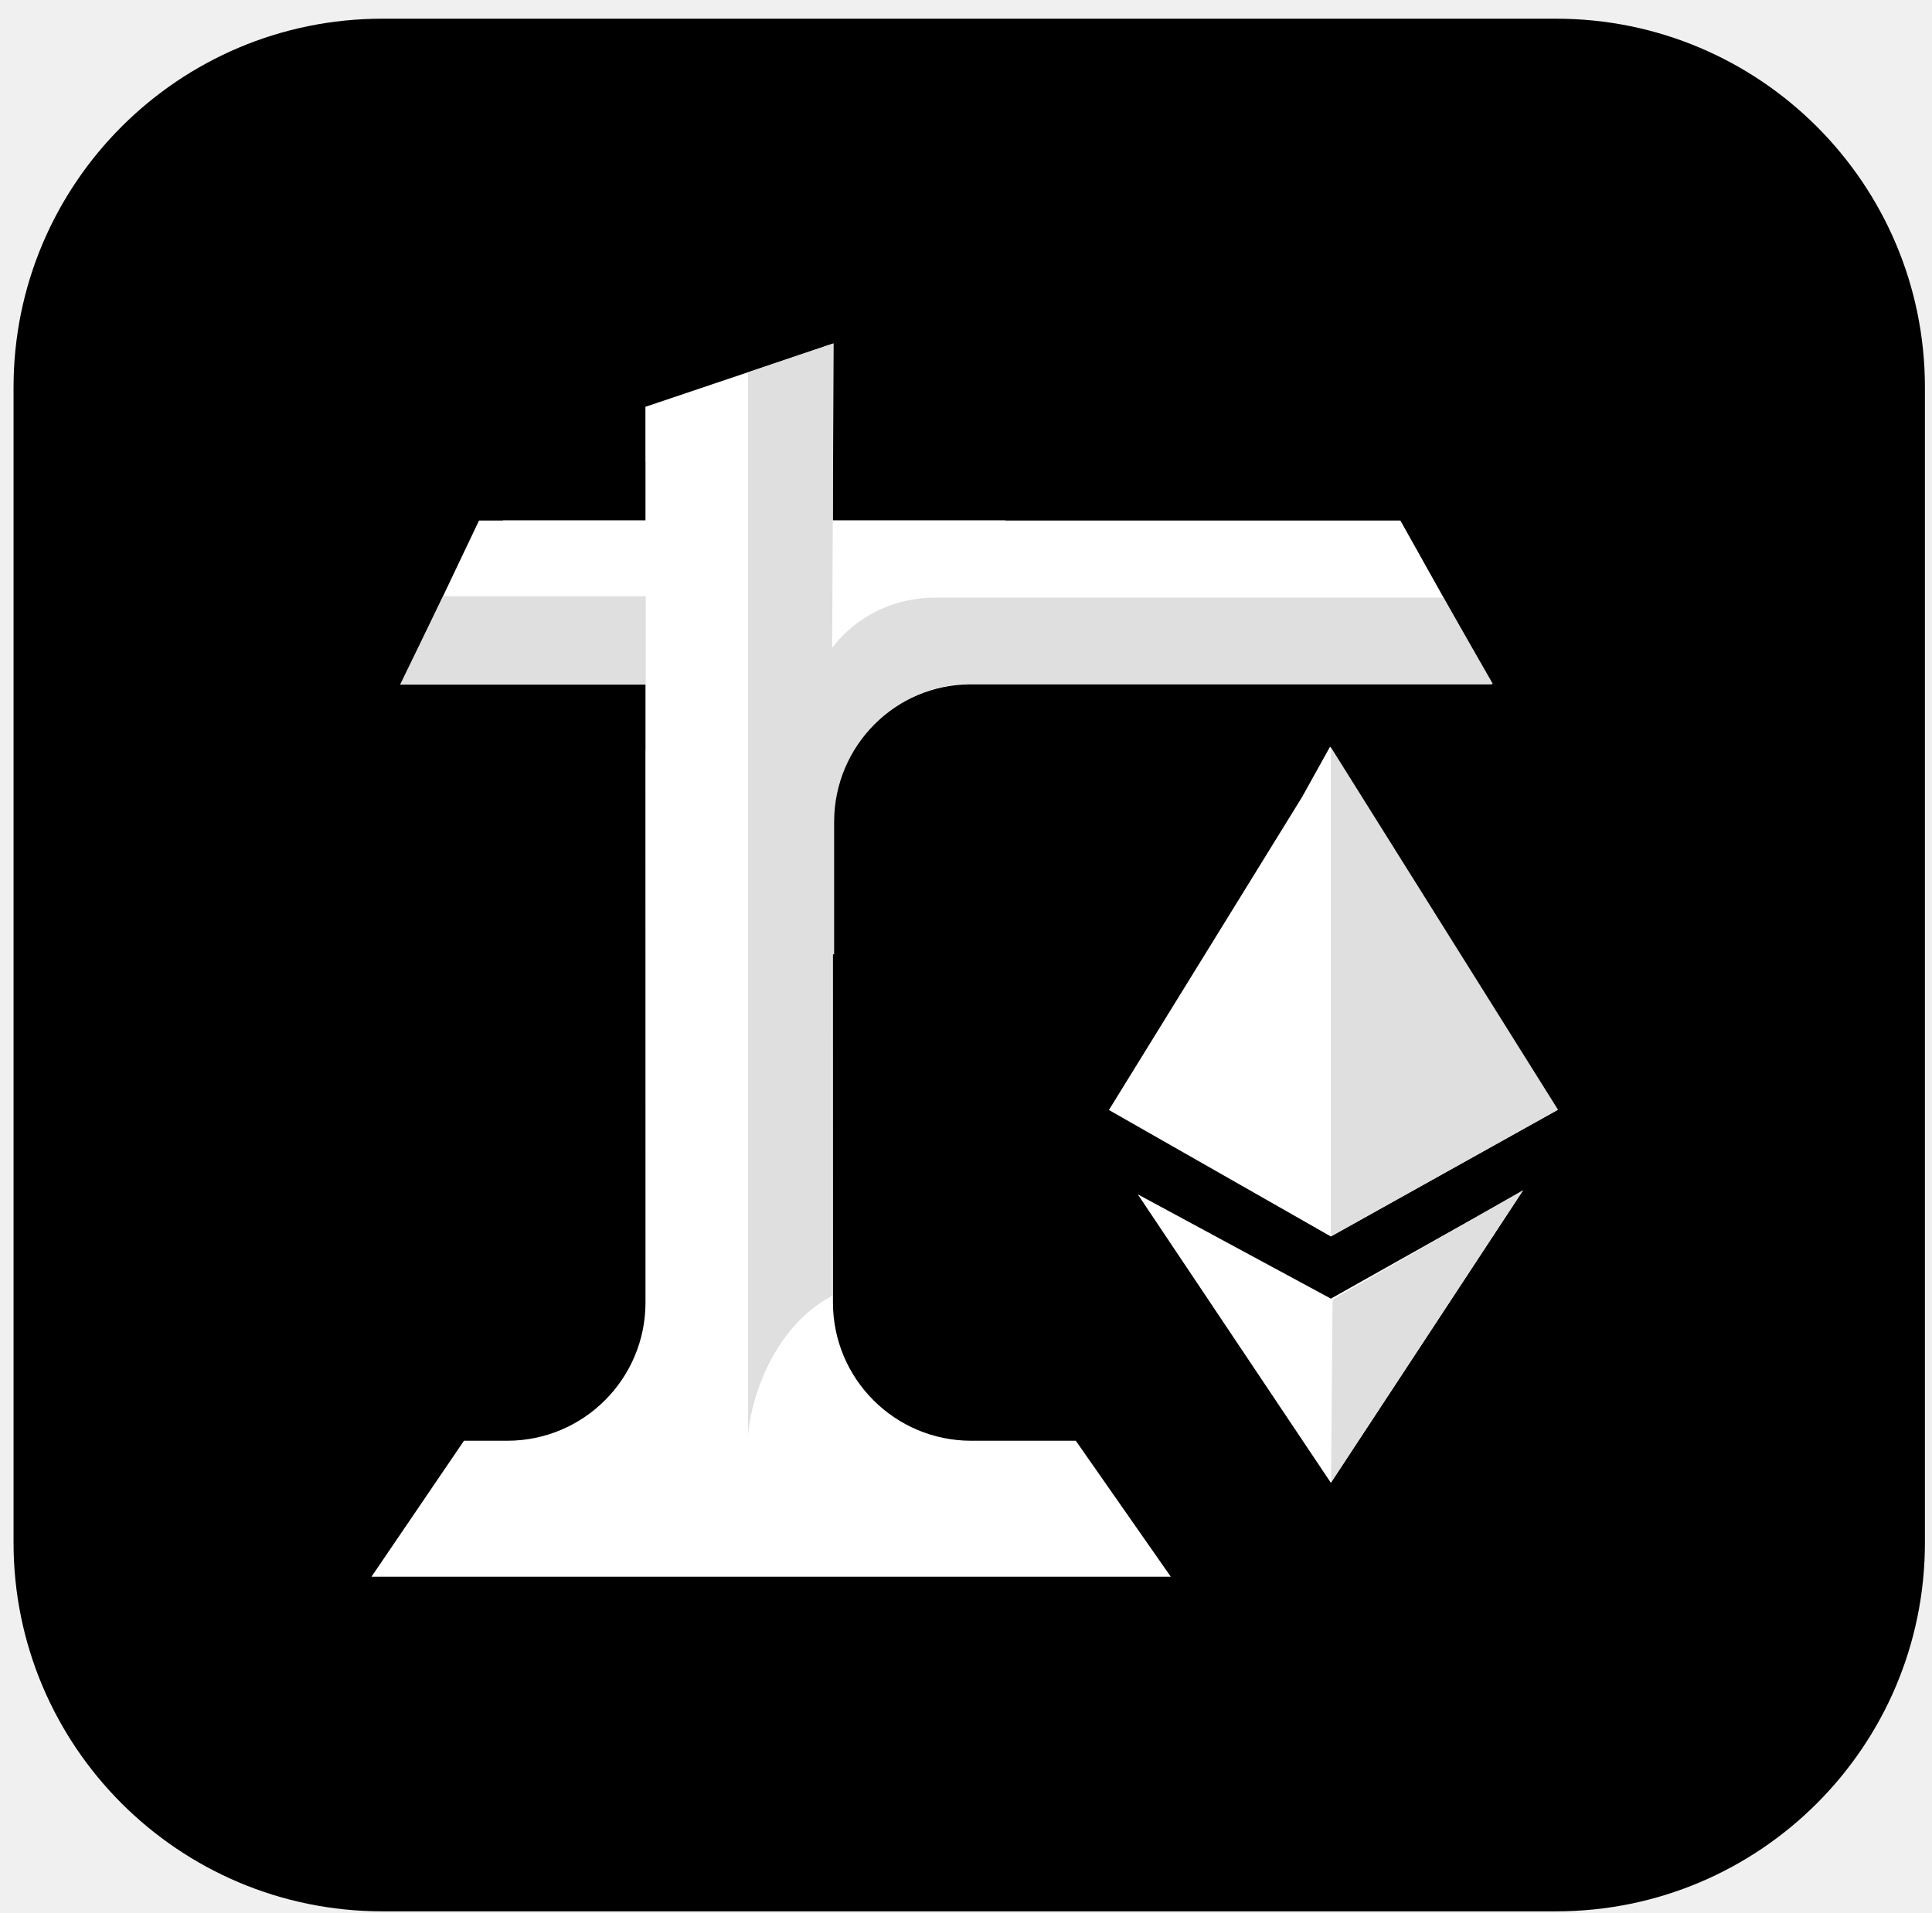
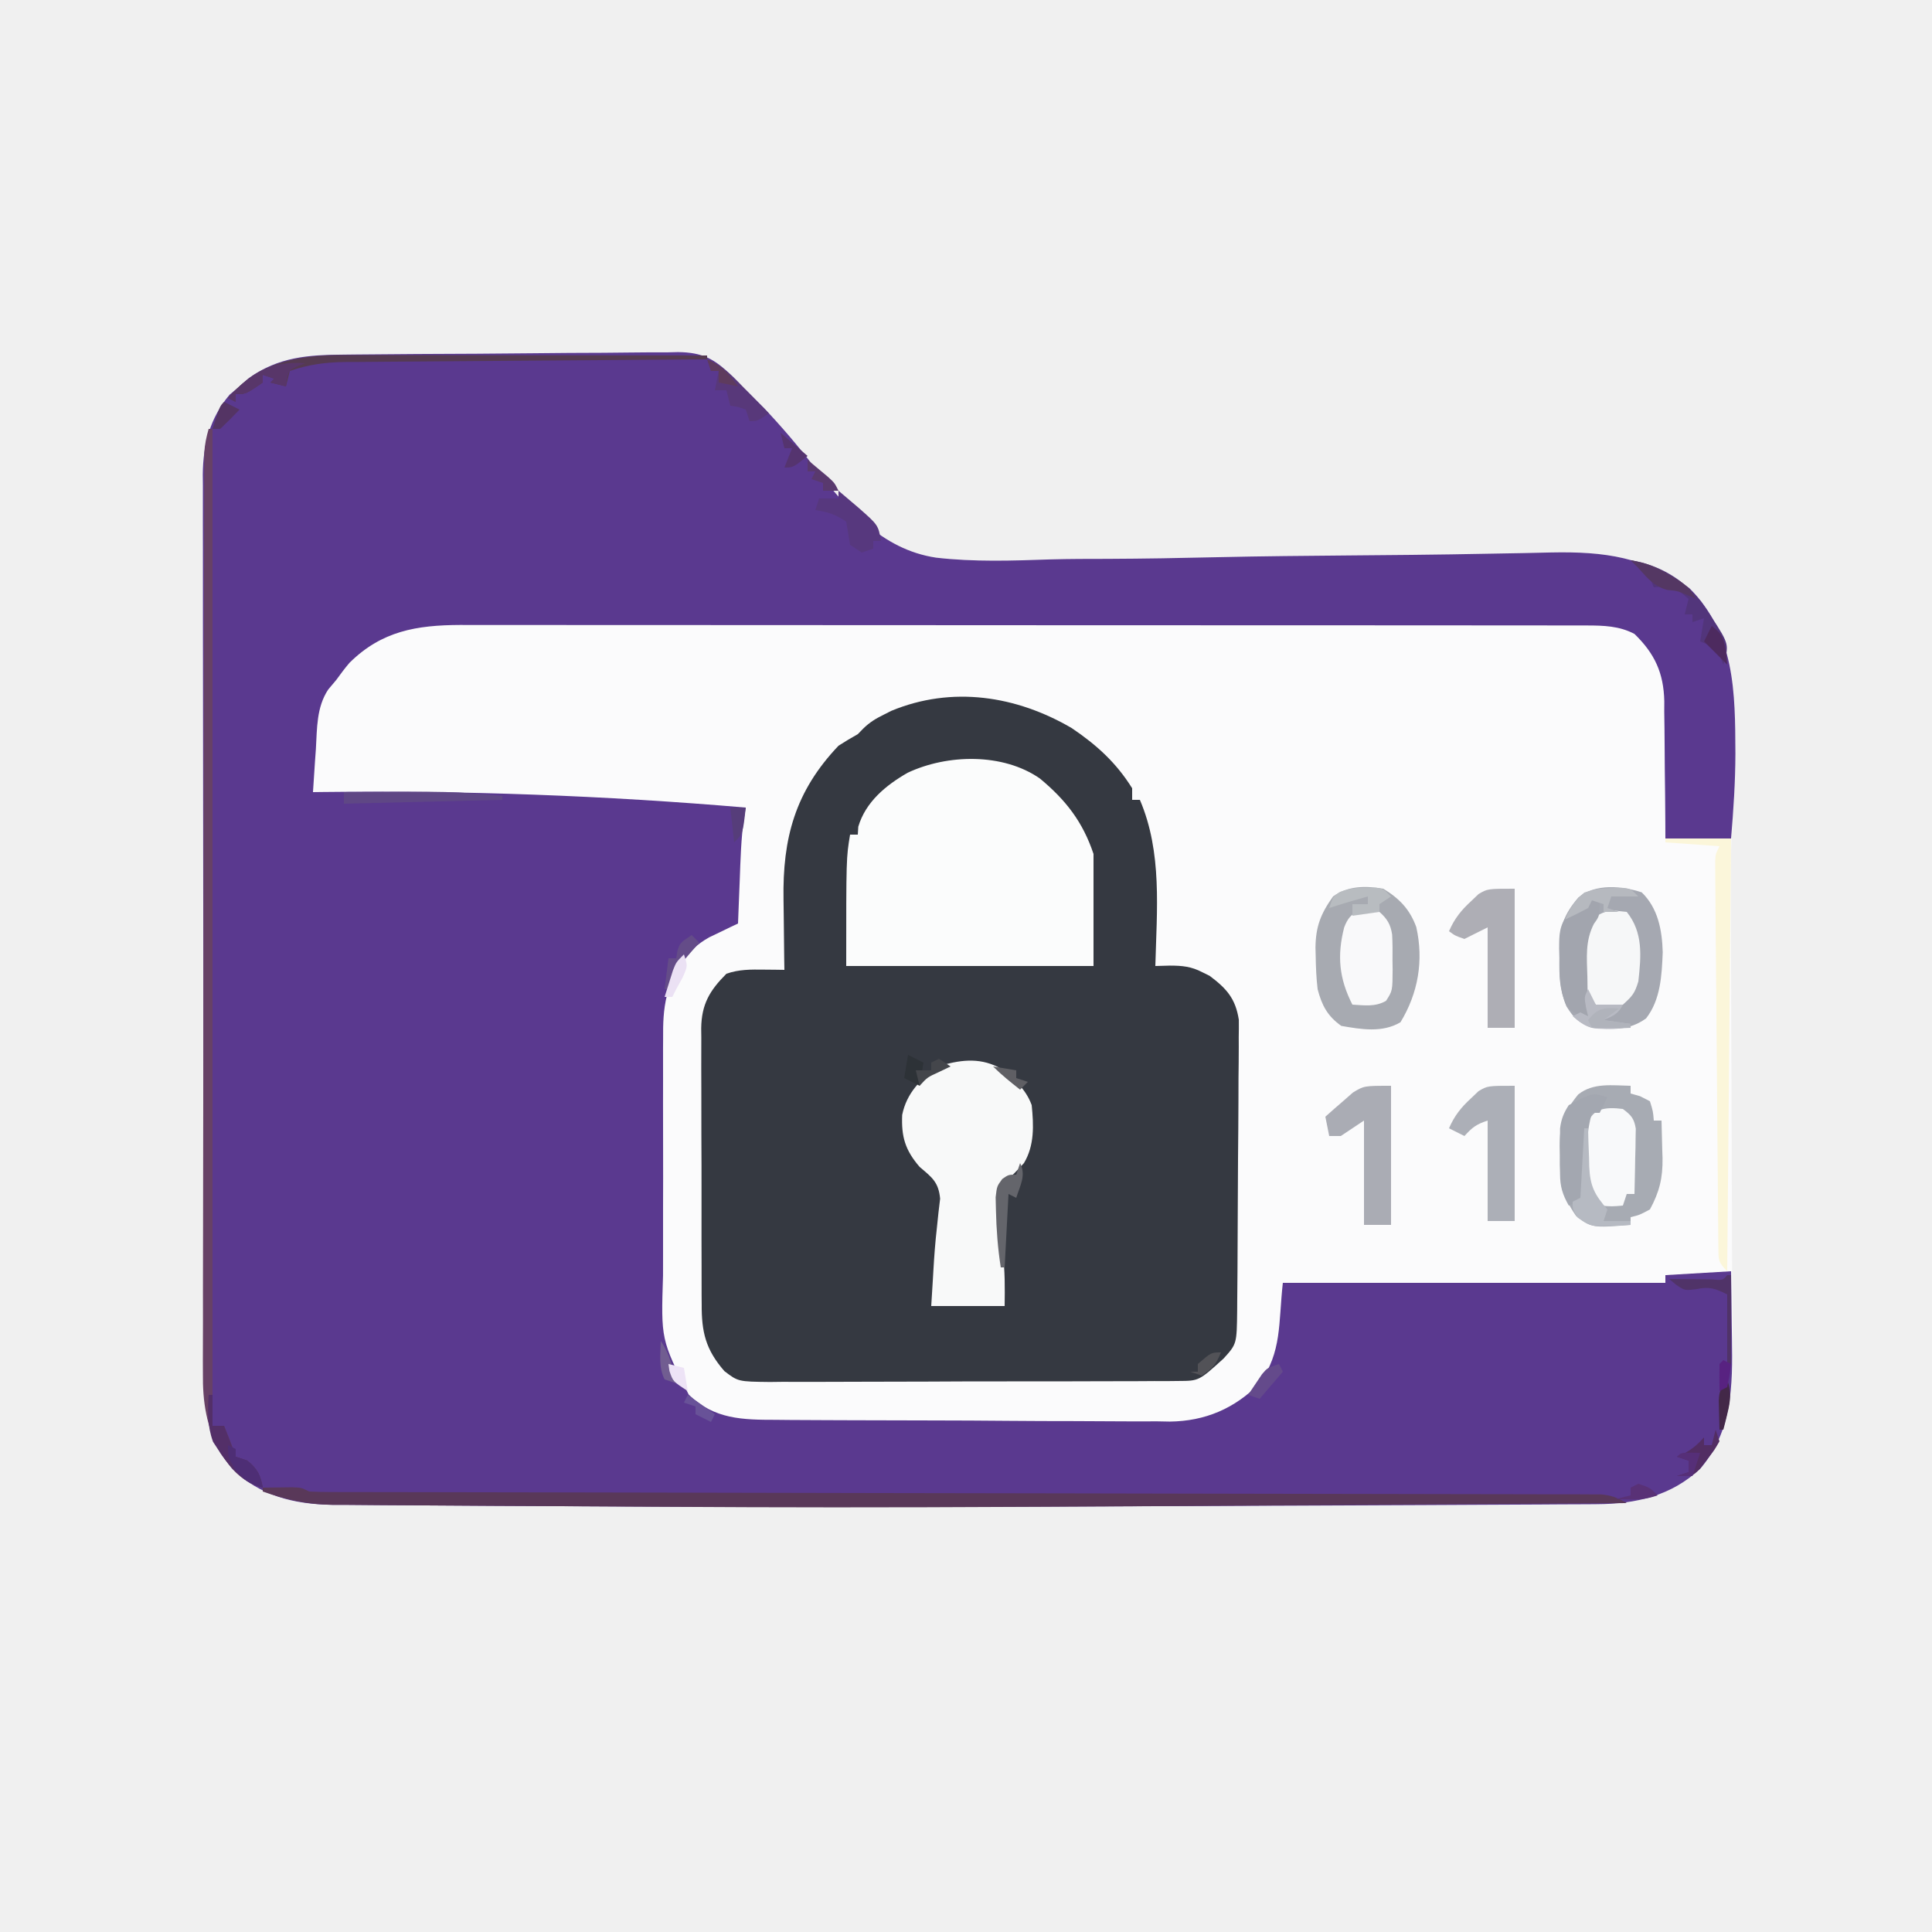
- <svg xmlns="http://www.w3.org/2000/svg" width="103" height="102" viewBox="0 0 103 102" fill="none">
-   <rect x="0.722" y="0.997" width="101.901" height="100.925" rx="19.661" fill="black" />
-   <path d="M69.415 42.505L70.912 39.812L72.544 42.505L83.024 59.191L70.953 65.936L59.119 59.191L69.415 42.505Z" fill="white" />
-   <path d="M70.953 69.25L60.658 63.688L70.953 79.072L81.184 63.498L70.953 69.25Z" fill="white" />
-   <path d="M70.953 65.926V41.853V39.85L83.063 59.178L70.953 65.926Z" fill="#DFDFDF" />
-   <path d="M70.962 79.05L71.041 69.297L81.206 63.463L70.962 79.05Z" fill="#DFDFDF" />
-   <path d="M34.409 21.693V24.613H34.413L34.412 27.747H26.809L26.809 27.757H25.538L21.384 36.491H34.413V39.972H34.409L34.413 69.455C34.413 73.527 31.113 76.828 27.041 76.828H24.735L19.806 84.077H62.417L57.354 76.828H51.779C47.708 76.828 44.407 73.527 44.407 69.455L44.402 43.665C44.507 39.708 47.73 36.527 51.705 36.491H79.548L74.658 27.757H53.602L53.602 27.747L44.399 27.747L44.399 24.613H44.402V18.325L34.409 21.693Z" fill="white" />
-   <path d="M39.882 19.852V76.55C39.973 74.964 41.047 70.855 44.365 69.103V50.867L44.47 50.9V43.831C44.47 39.759 47.771 36.458 51.843 36.458H79.581L76.951 31.866H49.908C46.129 31.866 44.365 34.556 44.365 34.556L44.444 18.307L39.882 19.852Z" fill="#DFDFDF" />
-   <path d="M23.622 31.793L21.329 36.508H34.425V31.793H23.622Z" fill="#DFDFDF" />
+ <svg xmlns="http://www.w3.org/2000/svg" version="1.1" width="500" height="500">
+   <path d="M0 0 C1.503 -0.017 1.503 -0.017 3.037 -0.035 C13.486 -0.145 23.935 -0.193 34.384 -0.235 C39.34 -0.258 44.295 -0.299 49.25 -0.358 C55.241 -0.429 61.23 -0.466 67.221 -0.478 C69.501 -0.489 71.78 -0.511 74.059 -0.546 C77.252 -0.592 80.443 -0.594 83.637 -0.586 C84.573 -0.61 85.508 -0.633 86.473 -0.657 C92.786 -0.578 95.903 1.047 100.383 5.49 C100.921 6.063 101.458 6.635 102.012 7.225 C103.252 8.398 103.252 8.398 104.516 9.596 C105.196 10.278 105.875 10.96 106.575 11.662 C107.257 12.341 107.939 13.021 108.641 13.721 C113.238 18.574 117.538 23.598 121.6 28.909 C129.995 39.688 139.131 50.415 153.26 52.542 C163.075 53.68 172.982 53.34 182.836 52.997 C187.804 52.853 192.772 52.862 197.742 52.854 C207.124 52.816 216.498 52.648 225.877 52.429 C237.576 52.163 249.275 52.061 260.975 51.963 C265.09 51.928 269.204 51.891 273.318 51.853 C274.315 51.844 275.313 51.834 276.34 51.825 C283.173 51.757 290.005 51.645 296.837 51.512 C299.553 51.464 302.269 51.416 304.985 51.368 C307.472 51.32 309.959 51.261 312.446 51.201 C326.456 50.92 336.538 52.409 348.2 60.412 C360.903 73.116 360.109 89.942 360.145 106.752 C360.081 110.544 359.792 114.308 359.508 118.089 C358.977 125.687 358.896 133.248 358.947 140.864 C358.952 142.256 358.956 143.647 358.961 145.039 C358.971 148.001 358.983 150.964 358.998 153.927 C359.022 158.623 359.035 163.32 359.046 168.017 C359.079 181.36 359.121 194.704 359.184 208.047 C359.218 215.443 359.242 222.838 359.254 230.234 C359.262 234.891 359.283 239.548 359.314 244.206 C359.33 247.113 359.334 250.019 359.333 252.926 C359.337 254.892 359.355 256.858 359.375 258.823 C359.35 269.683 358.34 279.826 351.032 288.318 C343.576 295.356 334.341 297.457 324.331 297.51 C323.232 297.52 323.232 297.52 322.112 297.53 C319.674 297.549 317.237 297.554 314.799 297.559 C313.034 297.57 311.268 297.582 309.503 297.595 C304.683 297.626 299.863 297.645 295.043 297.662 C289.892 297.682 284.741 297.713 279.59 297.741 C268.471 297.801 257.351 297.845 246.232 297.886 C239.345 297.912 232.458 297.941 225.571 297.971 C168.478 298.214 111.386 298.352 54.293 298.013 C49.031 297.982 43.768 297.958 38.505 297.936 C31.523 297.907 24.542 297.86 17.56 297.801 C15.051 297.782 12.542 297.767 10.034 297.757 C6.651 297.743 3.268 297.711 -0.115 297.673 C-1.563 297.673 -1.563 297.673 -3.041 297.672 C-12.932 297.52 -21.798 295.35 -28.988 288.225 C-34.917 280.666 -36.286 273.451 -36.255 264.041 C-36.26 263.018 -36.264 261.995 -36.269 260.941 C-36.281 257.515 -36.28 254.088 -36.278 250.661 C-36.284 248.204 -36.291 245.746 -36.298 243.289 C-36.314 237.306 -36.321 231.324 -36.322 225.342 C-36.323 220.477 -36.327 215.612 -36.333 210.747 C-36.351 196.943 -36.36 183.14 -36.358 169.336 C-36.358 168.592 -36.358 167.849 -36.358 167.083 C-36.358 166.338 -36.358 165.593 -36.358 164.826 C-36.357 152.763 -36.376 140.701 -36.404 128.638 C-36.433 116.242 -36.447 103.845 -36.445 91.449 C-36.445 84.493 -36.45 77.538 -36.472 70.583 C-36.492 64.039 -36.491 57.496 -36.477 50.953 C-36.474 48.554 -36.479 46.156 -36.491 43.757 C-36.507 40.476 -36.497 37.196 -36.482 33.916 C-36.492 32.972 -36.503 32.029 -36.513 31.057 C-36.433 23.269 -34.657 16.373 -29.55 10.35 C-28.704 9.648 -27.859 8.947 -26.988 8.225 C-26.204 7.523 -25.42 6.822 -24.613 6.1 C-16.833 0.543 -9.177 0.072 0 0 Z " fill="#FBFBFC" transform="translate(88.98755,91.77539)" />
+   <path d="M0 0 C1.503 -0.017 1.503 -0.017 3.037 -0.035 C13.486 -0.145 23.935 -0.193 34.384 -0.235 C39.34 -0.258 44.295 -0.299 49.25 -0.358 C55.241 -0.429 61.23 -0.466 67.221 -0.478 C69.501 -0.489 71.78 -0.511 74.059 -0.546 C77.252 -0.592 80.443 -0.594 83.637 -0.586 C84.573 -0.61 85.508 -0.633 86.473 -0.657 C92.786 -0.578 95.903 1.047 100.383 5.49 C100.921 6.063 101.458 6.635 102.012 7.225 C103.252 8.398 103.252 8.398 104.516 9.596 C105.196 10.278 105.875 10.96 106.575 11.662 C107.257 12.341 107.939 13.021 108.641 13.721 C113.238 18.574 117.538 23.598 121.6 28.909 C129.995 39.688 139.131 50.415 153.26 52.542 C163.075 53.68 172.982 53.34 182.836 52.997 C187.804 52.853 192.772 52.862 197.742 52.854 C207.124 52.816 216.498 52.648 225.877 52.429 C237.576 52.163 249.275 52.061 260.975 51.963 C265.09 51.928 269.204 51.891 273.318 51.853 C274.315 51.844 275.313 51.834 276.34 51.825 C283.173 51.757 290.005 51.645 296.837 51.512 C299.553 51.464 302.269 51.416 304.985 51.368 C307.472 51.32 309.959 51.261 312.446 51.201 C326.456 50.92 336.538 52.409 348.2 60.412 C360.06 72.272 360.072 87.394 360.137 103.225 C360.125 110.594 359.625 117.878 359.012 125.225 C353.402 125.225 347.792 125.225 342.012 125.225 C342.008 123.964 342.004 122.703 342 121.404 C341.978 116.7 341.924 111.996 341.86 107.292 C341.837 105.262 341.822 103.231 341.817 101.2 C341.808 98.27 341.766 95.342 341.719 92.412 C341.725 91.063 341.725 91.063 341.731 89.687 C341.565 82.4 339.261 77.372 334.012 72.287 C330.1 70.209 326.001 70.099 321.643 70.096 C320.573 70.093 319.503 70.09 318.4 70.086 C316.645 70.089 316.645 70.089 314.855 70.091 C312.984 70.087 312.984 70.087 311.075 70.084 C307.614 70.078 304.154 70.078 300.694 70.079 C296.961 70.079 293.228 70.074 289.495 70.069 C282.182 70.061 274.869 70.058 267.556 70.058 C261.611 70.057 255.666 70.055 249.721 70.052 C232.863 70.043 216.005 70.038 199.146 70.039 C198.238 70.039 197.329 70.039 196.392 70.039 C195.027 70.039 195.027 70.039 193.635 70.039 C178.891 70.04 164.147 70.03 149.404 70.016 C134.262 70.002 119.121 69.995 103.98 69.996 C95.48 69.996 86.981 69.993 78.481 69.983 C71.244 69.973 64.006 69.971 56.768 69.978 C53.077 69.981 49.386 69.981 45.695 69.973 C41.689 69.963 37.684 69.97 33.678 69.977 C31.937 69.97 31.937 69.97 30.16 69.962 C18.818 70.01 9.815 71.509 1.477 79.74 C0.245 81.172 -0.875 82.698 -1.988 84.225 C-2.667 85.032 -3.346 85.839 -4.046 86.67 C-7.105 91.28 -6.92 96.733 -7.238 102.1 C-7.354 103.704 -7.354 103.704 -7.472 105.342 C-7.66 107.969 -7.831 110.596 -7.988 113.225 C-7.219 113.214 -6.451 113.204 -5.66 113.193 C30.908 112.772 67.572 114.11 104.012 117.225 C103.859 118.133 103.706 119.042 103.548 119.979 C102.781 125.346 102.655 130.749 102.45 136.162 C102.385 137.76 102.385 137.76 102.319 139.391 C102.214 142.002 102.112 144.613 102.012 147.225 C101.33 147.548 100.648 147.871 99.946 148.204 C99.049 148.639 98.152 149.074 97.227 149.521 C95.895 150.161 95.895 150.161 94.536 150.813 C88.351 154.272 85.696 159.24 83.616 165.807 C82.673 169.583 82.594 173.198 82.624 177.074 C82.619 177.908 82.614 178.742 82.608 179.601 C82.595 182.328 82.604 185.055 82.614 187.783 C82.612 189.697 82.609 191.611 82.605 193.524 C82.601 197.525 82.607 201.525 82.621 205.525 C82.638 210.63 82.629 215.734 82.611 220.839 C82.6 224.788 82.603 228.737 82.611 232.686 C82.613 234.568 82.611 236.449 82.604 238.33 C82.074 254.874 82.074 254.874 89.262 269.162 C95.869 275.564 103.205 275.675 111.908 275.676 C113.68 275.694 113.68 275.694 115.488 275.712 C118.713 275.739 121.939 275.754 125.164 275.759 C127.185 275.764 129.207 275.772 131.228 275.782 C138.296 275.816 145.364 275.833 152.433 275.835 C158.993 275.838 165.553 275.879 172.113 275.937 C177.768 275.985 183.422 276.005 189.077 276.005 C192.445 276.006 195.811 276.02 199.179 276.056 C202.943 276.093 206.705 276.085 210.47 276.067 C212.114 276.098 212.114 276.098 213.791 276.129 C222.93 276.006 230.537 272.764 237.017 266.192 C242.815 258.037 241.839 250.784 243.012 240.225 C275.682 240.225 308.352 240.225 342.012 240.225 C342.012 239.565 342.012 238.905 342.012 238.225 C347.622 237.895 353.232 237.565 359.012 237.225 C359.082 241.563 359.142 245.899 359.177 250.237 C359.192 251.707 359.213 253.178 359.239 254.647 C359.45 266.794 359.346 278.657 351.032 288.318 C343.576 295.356 334.341 297.457 324.331 297.51 C323.232 297.52 323.232 297.52 322.112 297.53 C319.674 297.549 317.237 297.554 314.799 297.559 C313.034 297.57 311.268 297.582 309.503 297.595 C304.683 297.626 299.863 297.645 295.043 297.662 C289.892 297.682 284.741 297.713 279.59 297.741 C268.471 297.801 257.351 297.845 246.232 297.886 C239.345 297.912 232.458 297.941 225.571 297.971 C168.478 298.214 111.386 298.352 54.293 298.013 C49.031 297.982 43.768 297.958 38.505 297.936 C31.523 297.907 24.542 297.86 17.56 297.801 C15.051 297.782 12.542 297.767 10.034 297.757 C6.651 297.743 3.268 297.711 -0.115 297.673 C-1.563 297.673 -1.563 297.673 -3.041 297.672 C-12.932 297.52 -21.798 295.35 -28.988 288.225 C-34.917 280.666 -36.286 273.451 -36.255 264.041 C-36.26 263.018 -36.264 261.995 -36.269 260.941 C-36.281 257.515 -36.28 254.088 -36.278 250.661 C-36.284 248.204 -36.291 245.746 -36.298 243.289 C-36.314 237.306 -36.321 231.324 -36.322 225.342 C-36.323 220.477 -36.327 215.612 -36.333 210.747 C-36.351 196.943 -36.36 183.14 -36.358 169.336 C-36.358 168.592 -36.358 167.849 -36.358 167.083 C-36.358 166.338 -36.358 165.593 -36.358 164.826 C-36.357 152.763 -36.376 140.701 -36.404 128.638 C-36.433 116.242 -36.447 103.845 -36.445 91.449 C-36.445 84.493 -36.45 77.538 -36.472 70.583 C-36.492 64.039 -36.491 57.496 -36.477 50.953 C-36.474 48.554 -36.479 46.156 -36.491 43.757 C-36.507 40.476 -36.497 37.196 -36.482 33.916 C-36.492 32.972 -36.503 32.029 -36.513 31.057 C-36.433 23.269 -34.657 16.373 -29.55 10.35 C-28.704 9.648 -27.859 8.947 -26.988 8.225 C-26.204 7.523 -25.42 6.822 -24.613 6.1 C-16.833 0.543 -9.177 0.072 0 0 Z " fill="#5A398F" transform="translate(88.98755,91.77539)" />
+   <path d="M0 0 C6.429 4.345 11.504 8.943 15.625 15.562 C15.625 16.552 15.625 17.543 15.625 18.562 C16.285 18.562 16.945 18.562 17.625 18.562 C23.455 32.174 22.002 47.084 21.625 61.562 C22.859 61.529 24.092 61.495 25.363 61.461 C28.567 61.465 30.93 61.676 33.812 63.188 C34.425 63.489 35.037 63.791 35.668 64.102 C40.11 67.417 42.388 70.034 43.233 75.484 C43.25 76.984 43.241 78.484 43.208 79.983 C43.211 80.806 43.213 81.63 43.216 82.478 C43.217 85.187 43.183 87.893 43.148 90.602 C43.142 92.489 43.137 94.377 43.134 96.264 C43.121 101.225 43.077 106.184 43.027 111.144 C42.991 115.195 42.978 119.246 42.966 123.297 C42.951 128.128 42.926 132.958 42.898 137.789 C42.894 138.711 42.889 139.632 42.884 140.581 C42.867 143.188 42.844 145.794 42.818 148.401 C42.811 149.557 42.811 149.557 42.805 150.737 C42.701 159.371 42.701 159.371 39.312 163.125 C32.907 168.934 32.907 168.934 27.667 168.957 C26.169 168.974 26.169 168.974 24.642 168.991 C23.553 168.988 22.464 168.985 21.342 168.982 C20.191 168.991 19.039 168.999 17.853 169.008 C14.04 169.032 10.227 169.032 6.414 169.031 C3.766 169.038 1.118 169.046 -1.53 169.054 C-7.083 169.069 -12.636 169.07 -18.189 169.063 C-24.602 169.057 -31.013 169.08 -37.425 169.117 C-42.936 169.148 -48.447 169.159 -53.958 169.155 C-57.247 169.153 -60.536 169.161 -63.825 169.183 C-67.495 169.205 -71.163 169.195 -74.833 169.178 C-75.918 169.191 -77.003 169.204 -78.121 169.218 C-86.343 169.126 -86.343 169.126 -89.909 166.399 C-94.746 160.836 -95.821 156.332 -95.779 149.082 C-95.786 148.252 -95.793 147.422 -95.8 146.567 C-95.818 143.836 -95.814 141.106 -95.809 138.375 C-95.813 136.47 -95.818 134.565 -95.824 132.659 C-95.833 128.672 -95.831 124.684 -95.821 120.696 C-95.81 115.592 -95.83 110.488 -95.859 105.383 C-95.877 101.451 -95.877 97.518 -95.871 93.586 C-95.871 91.704 -95.877 89.822 -95.89 87.94 C-95.905 85.307 -95.894 82.676 -95.877 80.043 C-95.886 79.27 -95.896 78.497 -95.906 77.7 C-95.821 71.449 -93.714 67.902 -89.375 63.562 C-86.129 62.421 -83.042 62.459 -79.625 62.5 C-78.64 62.509 -77.655 62.518 -76.641 62.527 C-75.893 62.539 -75.145 62.551 -74.375 62.562 C-74.391 61.61 -74.406 60.657 -74.423 59.676 C-74.477 56.103 -74.512 52.531 -74.54 48.958 C-74.555 47.419 -74.575 45.88 -74.601 44.341 C-74.864 28.479 -71.603 16.367 -60.375 4.562 C-58.74 3.511 -57.076 2.503 -55.375 1.562 C-54.908 1.083 -54.442 0.603 -53.961 0.109 C-52.269 -1.541 -50.738 -2.456 -48.625 -3.5 C-47.991 -3.821 -47.357 -4.142 -46.703 -4.473 C-30.986 -10.986 -14.33 -8.391 0 0 Z " fill="#353941" transform="translate(277.375,188.4375)" />
+   <path d="M0 0 C6.714 5.559 11.12 11.246 13.879 19.523 C13.879 29.093 13.879 38.663 13.879 48.523 C-7.241 48.523 -28.361 48.523 -50.121 48.523 C-50.121 20.523 -50.121 20.523 -49.121 14.523 C-48.461 14.523 -47.801 14.523 -47.121 14.523 C-47.08 13.843 -47.039 13.162 -46.996 12.461 C-45.09 6.062 -39.891 1.77 -34.242 -1.477 C-23.923 -6.341 -9.543 -6.644 0 0 Z " fill="#FBFCFC" transform="translate(269.1211,201.4766)" />
+   <path d="M0 0 C3.748 2.678 7.083 5.428 8.684 9.828 C9.207 15.011 9.433 20.246 6.684 24.828 C4.121 27.578 4.121 27.578 1.684 29.828 C0.381 30.907 0.381 30.907 0.551 33.488 C0.525 40.772 0.525 40.772 1.184 48.016 C1.794 52.672 1.749 57.134 1.684 61.828 C-4.586 61.828 -10.856 61.828 -17.316 61.828 C-17.172 59.498 -17.028 57.167 -16.879 54.766 C-16.812 53.599 -16.812 53.599 -16.744 52.409 C-16.533 48.792 -16.265 45.201 -15.852 41.602 C-15.716 40.294 -15.581 38.987 -15.441 37.641 C-15.3 36.451 -15.158 35.261 -15.012 34.035 C-15.419 29.752 -17.099 28.548 -20.316 25.828 C-24.078 21.456 -25.07 18.006 -24.832 12.363 C-23.685 6.723 -20.095 3.122 -15.566 -0.172 C-10.236 -1.812 -5.135 -2.598 0 0 Z " fill="#F8F9F9" transform="translate(258.3164,276.1719)" />
+   <path d="M0 0 C4.221 4.097 5.274 9.758 5.438 15.5 C5.196 21.491 4.896 27.794 1.125 32.625 C-3.311 35.813 -7.557 35.515 -12.875 35.062 C-16.369 33.724 -17.497 32.664 -19.48 29.512 C-21.231 25.181 -21.318 21.618 -21.25 17 C-21.262 16.21 -21.273 15.421 -21.285 14.607 C-21.257 8.941 -20.116 5.677 -16.375 1.312 C-12.008 -2.326 -5.082 -1.657 0 0 Z " fill="#A5A8B1" transform="translate(424.875,230.9375)" />
+   <path d="M0 0 C0 0.66 0 1.32 0 2 C1.207 2.34 1.207 2.34 2.438 2.688 C3.283 3.121 4.129 3.554 5 4 C5.812 6.625 5.812 6.625 6 9 C6.66 9 7.32 9 8 9 C8.082 11.522 8.141 14.04 8.188 16.562 C8.213 17.267 8.238 17.971 8.264 18.697 C8.335 23.875 7.475 27.424 5 32 C2.312 33.438 2.312 33.438 0 34 C0 34.66 0 35.32 0 36 C-9.934 36.783 -9.934 36.783 -14.062 33.75 C-17.891 28.316 -18.339 24.622 -18.312 18.062 C-18.329 17.264 -18.345 16.465 -18.361 15.643 C-18.366 9.913 -17.241 6.729 -13.562 2.25 C-9.673 -0.862 -4.728 -0.079 0 0 Z " fill="#A7ABB3" transform="translate(422,281)" />
+   <path d="M0 0 C4.152 2.537 6.837 5.283 8.531 9.922 C10.484 18.577 9.026 27.038 4.438 34.562 C-0.263 37.335 -5.672 36.405 -10.875 35.5 C-14.469 32.963 -15.924 30.143 -17 26 C-17.344 23.144 -17.456 20.313 -17.5 17.438 C-17.518 16.717 -17.537 15.997 -17.556 15.256 C-17.493 9.78 -16.199 6.466 -13 2 C-9.094 -0.787 -4.618 -0.77 0 0 Z " fill="#A7AAB1" transform="translate(358,230)" />
+   <path d="M0 0 C1.625 -0.027 3.25 -0.046 4.875 -0.062 C5.78 -0.074 6.685 -0.086 7.617 -0.098 C10 0 10 0 12 1 C13.831 1.098 15.665 1.13 17.498 1.133 C19.261 1.139 19.261 1.139 21.06 1.146 C22.363 1.146 23.665 1.145 25.007 1.145 C26.396 1.148 27.785 1.151 29.174 1.155 C33.004 1.165 36.834 1.169 40.664 1.171 C44.79 1.175 48.915 1.185 53.041 1.194 C60.194 1.209 67.347 1.22 74.5 1.23 C84.847 1.244 95.193 1.265 105.54 1.288 C122.331 1.326 139.122 1.361 155.913 1.393 C156.919 1.395 157.924 1.397 158.961 1.399 C173.234 1.425 187.507 1.449 201.781 1.472 C203.288 1.474 203.288 1.474 204.826 1.477 C206.332 1.479 206.332 1.479 207.868 1.482 C224.592 1.508 241.317 1.543 258.041 1.583 C268.364 1.608 278.687 1.627 289.01 1.637 C296.082 1.644 303.153 1.659 310.224 1.679 C314.308 1.69 318.391 1.698 322.475 1.698 C326.21 1.697 329.946 1.706 333.681 1.722 C335.678 1.728 337.675 1.724 339.673 1.72 C340.853 1.727 342.034 1.734 343.25 1.741 C344.271 1.743 345.293 1.745 346.345 1.746 C349.045 2.004 350.692 2.616 353 4 C157.877 5.301 157.877 5.301 75.275 4.79 C70.015 4.758 64.755 4.733 59.495 4.711 C52.512 4.681 45.53 4.635 38.548 4.576 C36.039 4.557 33.53 4.542 31.021 4.533 C27.638 4.519 24.256 4.486 20.873 4.448 C19.907 4.448 18.942 4.448 17.947 4.448 C11.537 4.349 6.038 3.142 0 1 C0 0.67 0 0.34 0 0 Z " fill="#593859" transform="translate(68,385)" />
+   <path d="M0 0 C0.33 0 0.66 0 1 0 C1 85.14 1 170.28 1 258 C1.99 258 2.98 258 4 258 C5.075 260.652 6.095 263.284 7 266 C7.99 266.33 8.98 266.66 10 267 C12.586 269.089 13.438 270.738 14 274 C8.679 272.592 6.017 269.368 3 265 C-0.581 258.111 -1.577 251.98 -1.488 244.295 C-1.492 243.265 -1.496 242.234 -1.5 241.172 C-1.509 237.744 -1.49 234.316 -1.47 230.887 C-1.47 228.419 -1.473 225.951 -1.477 223.484 C-1.481 217.493 -1.468 211.503 -1.446 205.512 C-1.421 198.533 -1.418 191.554 -1.416 184.575 C-1.413 172.126 -1.39 159.676 -1.357 147.227 C-1.324 135.148 -1.303 123.07 -1.295 110.991 C-1.295 110.246 -1.294 109.502 -1.294 108.734 C-1.292 105.74 -1.29 102.746 -1.288 99.752 C-1.28 88.233 -1.265 76.715 -1.247 65.196 C-1.242 61.718 -1.237 58.239 -1.233 54.76 C-1.223 46.832 -1.209 38.904 -1.186 30.976 C-1.18 28.572 -1.176 26.168 -1.173 23.763 C-1.169 20.49 -1.159 17.216 -1.147 13.943 C-1.147 12.985 -1.148 12.026 -1.148 11.039 C-1.143 10.163 -1.139 9.287 -1.134 8.384 C-1.132 7.629 -1.131 6.873 -1.129 6.095 C-0.997 3.953 -0.587 2.06 0 0 Z " fill="#674166" transform="translate(54,111)" />
+   <path d="M0 0 C0 11.88 0 23.76 0 36 C-2.31 36 -4.62 36 -7 36 C-7 27.09 -7 18.18 -7 9 C-8.98 10.32 -10.96 11.64 -13 13 C-13.99 13 -14.98 13 -16 13 C-16.33 11.35 -16.66 9.7 -17 8 C-15.498 6.646 -13.972 5.317 -12.438 4 C-11.591 3.257 -10.744 2.515 -9.871 1.75 C-7 0 -7 0 0 0 Z " fill="#AAACB4" transform="translate(360,281)" />
+   <path d="M0 0 C0 11.88 0 23.76 0 36 C-2.31 36 -4.62 36 -7 36 C-7 27.42 -7 18.84 -7 10 C-8.98 10.99 -10.96 11.98 -13 13 C-15.375 12.188 -15.375 12.188 -17 11 C-15.586 7.756 -13.914 5.642 -11.312 3.25 C-10.669 2.636 -10.026 2.023 -9.363 1.391 C-7 0 -7 0 0 0 Z " fill="#AEAEB5" transform="translate(392,230)" />
+   <path d="M0 0 C0 11.55 0 23.1 0 35 C-2.31 35 -4.62 35 -7 35 C-7 26.42 -7 17.84 -7 9 C-9.993 9.998 -10.948 10.752 -13 13 C-14.32 12.34 -15.64 11.68 -17 11 C-15.586 7.756 -13.914 5.642 -11.312 3.25 C-10.669 2.636 -10.026 2.023 -9.363 1.391 C-7 0 -7 0 0 0 Z " fill="#ACAFB7" transform="translate(392,281)" />
+   <path d="M0 0 C1.196 0.124 2.393 0.247 3.625 0.375 C7.924 5.741 7.346 11.841 6.625 18.375 C5.705 21.43 5.091 22.162 2.625 24.375 C-0.938 25.062 -0.938 25.062 -4.375 24.375 C-7.358 20.607 -7.783 17.608 -7.75 12.875 C-7.758 11.772 -7.765 10.668 -7.773 9.531 C-7.106 4.246 -5.382 0.598 0 0 Z " fill="#F6F7F8" transform="translate(417.375,235.625)" />
+   <path d="M0 0 C2.124 1.585 2.909 2.445 3.341 5.085 C3.325 5.865 3.309 6.645 3.293 7.449 C3.283 8.297 3.274 9.144 3.264 10.018 C3.239 10.899 3.213 11.78 3.188 12.688 C3.174 13.58 3.16 14.473 3.146 15.393 C3.111 17.596 3.062 19.798 3 22 C2.34 22 1.68 22 1 22 C0.67 22.99 0.34 23.98 0 25 C-2.812 25.25 -2.812 25.25 -6 25 C-8.064 23.215 -8.894 21.739 -9.283 19.032 C-9.404 16.659 -9.409 14.312 -9.375 11.938 C-9.387 11.122 -9.398 10.307 -9.41 9.467 C-9.406 8.682 -9.402 7.898 -9.398 7.09 C-9.393 6.02 -9.393 6.02 -9.388 4.929 C-8.352 -0.222 -4.63 -0.579 0 0 Z " fill="#F8F9FA" transform="translate(420,287)" />
+   <path d="M0 0 C1.991 1.772 2.883 3.225 3.284 5.874 C3.404 8.112 3.409 10.322 3.375 12.562 C3.387 13.33 3.398 14.098 3.41 14.889 C3.381 20.406 3.381 20.406 1.707 23.016 C-1.093 24.63 -3.856 24.178 -7 24 C-10.438 17.268 -11.009 11.356 -9.125 4 C-7.341 -0.758 -4.765 -0.486 0 0 Z " fill="#F9F9FA" transform="translate(357,236)" />
+   <path d="M0 0 C5.61 0 11.22 0 17 0 C16.67 36.96 16.34 73.92 16 112 C13.593 109.593 13.744 109.037 13.715 105.749 C13.702 104.857 13.69 103.965 13.677 103.046 C13.673 102.066 13.669 101.085 13.665 100.074 C13.654 99.043 13.642 98.012 13.63 96.95 C13.594 93.529 13.572 90.108 13.551 86.688 C13.53 84.319 13.508 81.95 13.485 79.581 C13.439 74.611 13.401 69.641 13.367 64.671 C13.323 58.288 13.267 51.905 13.205 45.523 C13.159 40.63 13.118 35.736 13.079 30.843 C13.06 28.489 13.04 26.135 13.018 23.781 C12.989 20.496 12.967 17.211 12.947 13.926 C12.937 12.945 12.927 11.964 12.917 10.954 C12.913 10.062 12.909 9.17 12.904 8.251 C12.899 7.474 12.893 6.697 12.887 5.896 C13 4 13 4 14 2 C7.07 1.505 7.07 1.505 0 1 C0 0.67 0 0.34 0 0 Z " fill="#FBF6DA" transform="translate(431,217)" />
+   <path d="M0 0 C0.66 0.33 1.32 0.66 2 1 C2 5 2 5 0.512 7.074 C-1.799 11.546 -1.317 15.863 -1.188 20.812 C-1.174 21.792 -1.16 22.771 -1.146 23.779 C-1.111 26.187 -1.062 28.593 -1 31 C-4.785 30.25 -4.785 30.25 -6.723 28.004 C-8.463 23.912 -8.477 20.339 -8.438 15.938 C-8.457 15.135 -8.477 14.333 -8.498 13.506 C-8.495 9.653 -8.456 7.634 -6.16 4.441 C-4 3 -4 3 -1 3 C-0.67 2.01 -0.34 1.02 0 0 Z " fill="#A2A5AE" transform="translate(412,232)" />
+   <path d="M0 0 C-0.66 1.32 -1.32 2.64 -2 4 C-2.66 4 -3.32 4 -4 4 C-4.78 6.807 -5.171 9.42 -5.316 12.328 C-5.358 13.127 -5.4 13.927 -5.443 14.75 C-5.502 15.988 -5.502 15.988 -5.562 17.25 C-5.606 18.09 -5.649 18.931 -5.693 19.797 C-5.799 21.864 -5.9 23.932 -6 26 C-7.98 26.99 -7.98 26.99 -10 28 C-11.614 25.146 -12.255 23.086 -12.266 19.812 C-12.269 18.641 -12.269 18.641 -12.273 17.445 C-12.262 16.235 -12.262 16.235 -12.25 15 C-12.258 14.193 -12.265 13.386 -12.273 12.555 C-12.271 11.774 -12.268 10.992 -12.266 10.188 C-12.263 9.48 -12.261 8.772 -12.259 8.043 C-11.95 5.608 -11.334 4.061 -10 2 C-3.803 -1.268 -3.803 -1.268 0 0 Z " fill="#A3A7B0" transform="translate(416,284)" />
+   <path d="M0 0 C1.015 -0 2.03 -0 3.076 -0 C6.425 0 9.775 0.008 13.124 0.016 C15.448 0.018 17.773 0.019 20.097 0.02 C26.211 0.024 32.325 0.034 38.439 0.045 C44.68 0.055 50.92 0.06 57.161 0.065 C69.402 0.075 81.644 0.092 93.885 0.114 C93.885 0.444 93.885 0.774 93.885 1.114 C92.636 1.122 91.386 1.13 90.098 1.138 C78.313 1.216 66.527 1.303 54.742 1.401 C48.683 1.451 42.624 1.497 36.565 1.535 C30.717 1.572 24.868 1.619 19.02 1.672 C16.79 1.69 14.56 1.705 12.33 1.717 C9.204 1.734 6.078 1.763 2.952 1.795 C2.032 1.797 1.113 1.799 0.166 1.801 C-4.97 1.868 -9.247 2.452 -14.115 4.114 C-14.445 5.434 -14.775 6.754 -15.115 8.114 C-16.435 7.784 -17.755 7.454 -19.115 7.114 C-18.785 6.784 -18.455 6.454 -18.115 6.114 C-19.105 5.784 -20.095 5.454 -21.115 5.114 C-21.115 5.774 -21.115 6.434 -21.115 7.114 C-25.499 10.114 -25.499 10.114 -28.115 10.114 C-28.115 10.774 -28.115 11.434 -28.115 12.114 C-28.775 11.784 -29.435 11.454 -30.115 11.114 C-22.013 1.662 -11.821 -0.045 0 0 Z " fill="#553A52" transform="translate(89.1145,91.88647)" />
+   <path d="M0 0 C1.106 0.936 2.209 1.874 3.312 2.812 C3.927 3.335 4.542 3.857 5.176 4.395 C10.293 8.898 10.293 8.898 11 13 C10.34 13 9.68 13 9 13 C9 13.66 9 14.32 9 15 C8.01 15.33 7.02 15.66 6 16 C5.01 15.34 4.02 14.68 3 14 C2.667 12 2.333 10 2 8 C-0.918 6.055 -2.625 5.547 -6 5 C-5.67 4.01 -5.34 3.02 -5 2 C-3.35 2 -1.7 2 0 2 C0 1.34 0 0.68 0 0 Z " fill="#57387E" transform="translate(217,127)" />
+   <path d="M0 0 C7.352 1.14 13.809 4.985 18.375 10.875 C25.323 21.208 25.323 21.208 24.598 25.234 C24.4 25.817 24.203 26.4 24 27 C23.753 26.381 23.505 25.762 23.25 25.125 C21.794 22.649 20.622 22.049 18 21 C18.33 19.02 18.66 17.04 19 15 C18.01 15.33 17.02 15.66 16 16 C16 15.34 16 14.68 16 14 C15.34 14 14.68 14 14 14 C14.33 12.68 14.66 11.36 15 10 C12.64 7.903 11.454 7.031 8.25 6.812 C7.508 6.874 6.765 6.936 6 7 C5.629 6.103 5.629 6.103 5.25 5.188 C3.836 2.714 2.349 1.566 0 0 Z " fill="#52357B" transform="translate(422,145)" />
+   <path d="M0 0 C27.945 -0.206 27.945 -0.206 41 1 C41 1.33 41 1.66 41 2 C27.47 2.33 13.94 2.66 0 3 C0 2.01 0 1.02 0 0 Z " fill="#5F4785" transform="translate(89,205)" />
+   <path d="M0 0 C0.33 0 0.66 0 1 0 C1.026 1.097 1.052 2.194 1.078 3.324 C1.134 4.779 1.192 6.233 1.25 7.688 C1.264 8.409 1.278 9.13 1.293 9.873 C1.523 14.918 2.605 17.107 6 21 C5.67 21.99 5.34 22.98 5 24 C7.31 24 9.62 24 12 24 C12 24.33 12 24.66 12 25 C1.899 25.627 1.899 25.627 -1.688 23.125 C-3 21 -3 21 -3 19 C-2.34 18.67 -1.68 18.34 -1 18 C-0.505 9.09 -0.505 9.09 0 0 Z " fill="#B6BAC2" transform="translate(410,292)" />
+   <path d="M0 0 C4.325 1.659 7.094 4.871 10.25 8.125 C11.081 8.97 11.081 8.97 11.93 9.832 C13.291 11.217 14.646 12.608 16 14 C13 16 13 16 11 16 C10.67 15.01 10.34 14.02 10 13 C7.985 12.267 7.985 12.267 6 12 C5.67 10.68 5.34 9.36 5 8 C4.01 8 3.02 8 2 8 C2.33 6.35 2.66 4.7 3 3 C2.34 3 1.68 3 1 3 C0.67 2.01 0.34 1.02 0 0 Z " fill="#58387A" transform="translate(183,93)" />
+   <path d="M0 0 C0.33 0 0.66 0 1 0 C1 2.64 1 5.28 1 8 C1.99 8 2.98 8 4 8 C5.075 10.652 6.095 13.284 7 16 C7.99 16.33 8.98 16.66 10 17 C12.586 19.089 13.438 20.738 14 24 C7.668 22.324 4.537 17.357 1.125 12.125 C-0.359 8.004 -0.26 4.332 0 0 Z " fill="#532F68" transform="translate(54,361)" />
+   <path d="M0 0 C1.6 3.201 0.032 5.723 -1 9 C-1.66 8.67 -2.32 8.34 -3 8 C-3.33 14.27 -3.66 20.54 -4 27 C-4.33 27 -4.66 27 -5 27 C-5.776 22.054 -6.138 17.195 -6.25 12.188 C-6.289 10.538 -6.289 10.538 -6.328 8.855 C-6 6 -6 6 -4.609 4.113 C-3 3 -3 3 -1 3 C-0.67 2.01 -0.34 1.02 0 0 Z " fill="#64656B" transform="translate(264,301)" />
+   <path d="M0 0 C0.66 1.32 1.32 2.64 2 4 C4.31 4 6.62 4 9 4 C7.745 6.511 6.499 6.871 4 8 C6.31 8.33 8.62 8.66 11 9 C11 9.33 11 9.66 11 10 C0.442 10.554 0.442 10.554 -4 7 C-3.34 6.67 -2.68 6.34 -2 6 C-1.34 6.33 -0.68 6.66 0 7 C-0.278 5.824 -0.278 5.824 -0.562 4.625 C-1 2 -1 2 0 0 Z " fill="#B8BAC3" transform="translate(411,256)" />
+   <path d="M0 0 C0.33 0 0.66 0 1 0 C1 7.59 1 15.18 1 23 C0.67 23 0.34 23 0 23 C0 17.06 0 11.12 0 5 C-3.039 3.481 -4.555 2.905 -7.938 3.625 C-11 4 -11 4 -13.191 2.523 C-13.788 2.021 -14.385 1.518 -15 1 C-14.001 1.012 -13.002 1.023 -11.973 1.035 C-10.682 1.044 -9.392 1.053 -8.062 1.062 C-6.131 1.08 -6.131 1.08 -4.16 1.098 C-1.137 1.365 -1.137 1.365 0 0 Z " fill="#503368" transform="translate(447,330)" />
+   <path d="M0 0 C0.776 -0.005 1.552 -0.01 2.352 -0.016 C4.375 0.25 4.375 0.25 6.375 2.25 C5.385 2.91 4.395 3.57 3.375 4.25 C3.375 4.91 3.375 5.57 3.375 6.25 C1.065 6.58 -1.245 6.91 -3.625 7.25 C-3.625 6.26 -3.625 5.27 -3.625 4.25 C-2.305 4.25 -0.985 4.25 0.375 4.25 C0.375 3.59 0.375 2.93 0.375 2.25 C-2.979 3.199 -6.317 4.147 -9.625 5.25 C-8.625 2.25 -8.625 2.25 -6.852 1.078 C-4.421 0.174 -2.586 -0.017 0 0 Z " fill="#B8BCC0" transform="translate(353.625,229.75)" />
+   <path d="M0 0 C-0.639 0.247 -1.279 0.495 -1.938 0.75 C-4.187 1.816 -4.187 1.816 -4.75 4.125 C-4.832 4.744 -4.915 5.362 -5 6 C-6.32 5.67 -7.64 5.34 -9 5 C-8.67 4.67 -8.34 4.34 -8 4 C-8.99 3.67 -9.98 3.34 -11 3 C-11 3.66 -11 4.32 -11 5 C-15.385 8 -15.385 8 -18 8 C-18 8.66 -18 9.32 -18 10 C-18.66 9.67 -19.32 9.34 -20 9 C-13.947 2.397 -9.116 -0.64 0 0 Z " fill="#583669" transform="translate(79,94)" />
+   <path d="M0 0 C0.33 0.99 0.66 1.98 1 3 C-0.293 5.262 -0.293 5.262 -2.188 7.688 C-2.8 8.496 -3.412 9.304 -4.043 10.137 C-6 12 -6 12 -10 12 C-9.01 11.67 -8.02 11.34 -7 11 C-7 10.01 -7 9.02 -7 8 C-7.99 7.67 -8.98 7.34 -10 7 C-9.402 6.732 -8.804 6.464 -8.188 6.188 C-6.028 5.015 -4.642 3.806 -3 2 C-3 2.66 -3 3.32 -3 4 C-2.34 4 -1.68 4 -1 4 C-0.67 2.68 -0.34 1.36 0 0 Z " fill="#522D63" transform="translate(444,370)" />
+   <path d="M0 0 C1.178 -0.021 1.178 -0.021 2.379 -0.043 C4.438 0.188 4.438 0.188 6.438 2.188 C4.128 2.188 1.817 2.188 -0.562 2.188 C-0.892 3.178 -1.222 4.168 -1.562 5.188 C-0.573 5.518 0.417 5.848 1.438 6.188 C0.117 6.188 -1.202 6.188 -2.562 6.188 C-2.562 5.527 -2.562 4.867 -2.562 4.188 C-3.553 3.857 -4.543 3.527 -5.562 3.188 C-5.893 3.848 -6.223 4.508 -6.562 5.188 C-8.538 6.236 -10.537 7.24 -12.562 8.188 C-11.272 5.31 -9.989 3.226 -7.562 1.188 C-4.761 0.254 -2.908 0.024 0 0 Z " fill="#B6B9BF" transform="translate(417.5625,229.8125)" />
+   <path d="M0 0 C3.962 0.583 6.774 1.799 10.188 3.875 C11.047 4.388 11.907 4.901 12.793 5.43 C15 7 15 7 17 10 C16.278 9.691 15.556 9.381 14.812 9.062 C12.104 7.914 12.104 7.914 9.5 7.688 C5.993 6.723 4.4 4.66 2 2 C1.34 1.34 0.68 0.68 0 0 Z " fill="#543763" transform="translate(422,145)" />
+   <path d="M0 0 C0.33 0.66 0.66 1.32 1 2 C-0.98 4.31 -2.96 6.62 -5 9 C-5.99 8.67 -6.98 8.34 -8 8 C-7.239 6.848 -6.466 5.703 -5.688 4.562 C-5.258 3.924 -4.829 3.286 -4.387 2.629 C-3 1 -3 1 0 0 Z " fill="#644A8B" transform="translate(331,353)" />
+   <path d="M0 0 C0.66 0.66 1.32 1.32 2 2 C1.385 2.671 1.385 2.671 0.758 3.355 C-2.256 6.737 -4.661 9.58 -6 14 C-6.33 14 -6.66 14 -7 14 C-6.67 11.36 -6.34 8.72 -6 6 C-5.34 6 -4.68 6 -4 6 C-3.897 5.381 -3.794 4.763 -3.688 4.125 C-3 2 -3 2 0 0 Z " fill="#644C88" transform="translate(179,242)" />
+   <path d="M0 0 C0.99 0.495 0.99 0.495 2 1 C2 1.66 2 2.32 2 3 C2.99 3.33 3.98 3.66 5 4 C7.586 6.089 8.438 7.738 9 11 C5.366 9.991 4.066 9.084 1.688 6.062 C0 3 0 3 0 0 Z " fill="#4E2E75" transform="translate(59,374)" />
+   <path d="M0 0 C-1.32 0.99 -2.64 1.98 -4 3 C-1.69 3.33 0.62 3.66 3 4 C3 4.33 3 4.66 3 5 C-0.3 5 -3.6 5 -7 5 C-7.33 4.34 -7.66 3.68 -8 3 C-5.534 -0.115 -3.892 -0.316 0 0 Z " fill="#B0B3BB" transform="translate(419,261)" />
+   <path d="M0 0 C1.32 0.66 2.64 1.32 4 2 C3.67 3.98 3.34 5.96 3 8 C1.68 7.34 0.36 6.68 -1 6 C-0.67 4.02 -0.34 2.04 0 0 Z " fill="#2D3237" transform="translate(235,273)" />
+   <path d="M0 0 C1.207 0.031 1.207 0.031 2.438 0.062 C1.778 2.042 1.117 4.022 0.438 6.062 C-0.882 6.062 -2.203 6.062 -3.562 6.062 C-2.572 5.732 -1.583 5.402 -0.562 5.062 C-0.562 4.072 -0.562 3.083 -0.562 2.062 C-1.552 1.732 -2.542 1.403 -3.562 1.062 C-2.562 0.062 -2.562 0.062 0 0 Z " fill="#562F78" transform="translate(437.5625,375.9375)" />
+   <path d="M0 0 C1 3 1 3 -0.375 6.062 C-0.911 7.032 -1.448 8.001 -2 9 C-2.33 9.66 -2.66 10.32 -3 11 C-3.66 11 -4.32 11 -5 11 C-4.549 9.539 -4.089 8.082 -3.625 6.625 C-3.37 5.813 -3.115 5.001 -2.852 4.164 C-2 2 -2 2 0 0 Z " fill="#EBE1F4" transform="translate(177,247)" />
+   <path d="M0 0 C1.149 0.954 2.294 1.914 3.438 2.875 C4.076 3.409 4.714 3.942 5.371 4.492 C7 6 7 6 8 8 C6.68 8 5.36 8 4 8 C4 7.34 4 6.68 4 6 C3.01 5.67 2.02 5.34 1 5 C1.33 4.34 1.66 3.68 2 3 C1.34 3 0.68 3 0 3 C0 2.01 0 1.02 0 0 Z " fill="#59396E" transform="translate(209,119)" />
+   <path d="M0 0 C2.31 1.98 4.62 3.96 7 6 C3.25 9 3.25 9 1 9 C1.66 7.35 2.32 5.7 3 4 C2.34 4 1.68 4 1 4 C0.67 2.68 0.34 1.36 0 0 Z " fill="#55346F" transform="translate(202,112)" />
+   <path d="M0 0 C3 1 3 1 5 3 C2.249 3.917 0.641 4.109 -2.188 4.062 C-4.075 4.032 -4.075 4.032 -6 4 C-4.68 3.67 -3.36 3.34 -2 3 C-2 2.34 -2 1.68 -2 1 C-1.34 0.67 -0.68 0.34 0 0 Z " fill="#593176" transform="translate(424,384)" />
+   <path d="M0 0 C1.073 3.272 0.893 5.429 0.062 8.75 C-0.132 9.549 -0.327 10.348 -0.527 11.172 C-0.683 11.775 -0.839 12.378 -1 13 C-1.33 13 -1.66 13 -2 13 C-2.054 11.396 -2.093 9.792 -2.125 8.188 C-2.148 7.294 -2.171 6.401 -2.195 5.48 C-2 3 -2 3 0 0 Z " fill="#432848" transform="translate(447,357)" />
+   <path d="M0 0 C2.797 2.068 3.027 3.144 3.688 6.688 C3.791 7.781 3.894 8.874 4 10 C2 8 0 6 -2 4 C-1.34 2.68 -0.68 1.36 0 0 Z " fill="#4D2A5F" transform="translate(443,162)" />
+   <path d="M0 0 C1.32 0 2.64 0 4 0 C3.25 6.75 3.25 6.75 1 9 C0.67 6.03 0.34 3.06 0 0 Z " fill="#563D7A" transform="translate(189,209)" />
+   <path d="M0 0 C2.458 3.687 3.012 6.697 4 11 C3.01 10.67 2.02 10.34 1 10 C-0.607 6.785 -0.057 3.564 0 0 Z " fill="#715D91" transform="translate(171,347)" />
+   <path d="M0 0 C2.31 1.65 4.62 3.3 7 5 C6.67 5.66 6.34 6.32 6 7 C4.68 6.34 3.36 5.68 2 5 C2 4.34 2 3.68 2 3 C1.01 2.67 0.02 2.34 -1 2 C-0.67 1.34 -0.34 0.68 0 0 Z " fill="#685298" transform="translate(178,361)" />
+   <path d="M0 0 C1.32 0.66 2.64 1.32 4 2 C2.377 3.709 0.707 5.374 -1 7 C-1.66 7 -2.32 7 -3 7 C-1.125 1.125 -1.125 1.125 0 0 Z " fill="#543464" transform="translate(58,104)" />
+   <path d="M0 0 C0.66 0.33 1.32 0.66 2 1 C1.625 3.938 1.625 3.938 1 7 C0.01 7.495 0.01 7.495 -1 8 C-1.042 5.667 -1.041 3.333 -1 1 C-0.67 0.67 -0.34 0.34 0 0 Z " fill="#582281" transform="translate(446,352)" />
+   <path d="M0 0 C-1.37 3.161 -1.989 3.993 -5 6 C-5.99 5.67 -6.98 5.34 -8 5 C-7.34 5 -6.68 5 -6 5 C-6 4.34 -6 3.68 -6 3 C-2.538 0 -2.538 0 0 0 Z " fill="#525257" transform="translate(316,350)" />
+   <path d="M0 0 C0.99 0.66 1.98 1.32 3 2 C2.051 2.454 1.103 2.908 0.125 3.375 C-3.003 4.802 -3.003 4.802 -5 7 C-5.33 5.68 -5.66 4.36 -6 3 C-4.68 3 -3.36 3 -2 3 C-2 2.34 -2 1.68 -2 1 C-1.34 0.67 -0.68 0.34 0 0 Z " fill="#44464B" transform="translate(243,274)" />
+   <path d="M0 0 C3.795 1.491 5.61 3.757 8 7 C6.35 6.67 4.7 6.34 3 6 C3 5.01 3 4.02 3 3 C2.34 3 1.68 3 1 3 C0.67 2.01 0.34 1.02 0 0 Z " fill="#5E3B5E" transform="translate(183,93)" />
+   <path d="M0 0 C1.32 0.33 2.64 0.66 4 1 C4.33 2.98 4.66 4.96 5 7 C1.185 4.538 1.185 4.538 0.25 1.812 C0.168 1.214 0.085 0.616 0 0 Z " fill="#EDE3F6" transform="translate(173,353)" />
+   <path d="M0 0 C2.97 0.495 2.97 0.495 6 1 C6 1.66 6 2.32 6 3 C6.99 3.33 7.98 3.66 9 4 C8.34 4.66 7.68 5.32 7 6 C4.561 4.074 2.199 2.199 0 0 Z " fill="#5F5F64" transform="translate(257,276)" />
+   <path d="" fill="#FFFF00" transform="translate(0,0)" />
+   <path d="" fill="#FFFF00" transform="translate(0,0)" />
+   <path d="" fill="#FFFF00" transform="translate(0,0)" />
+   <path d="" fill="#FFFF00" transform="translate(0,0)" />
+   <path d="" fill="#FFFF00" transform="translate(0,0)" />
+   <path d="" fill="#FFFF00" transform="translate(0,0)" />
+   <path d="" fill="#FFFF00" transform="translate(0,0)" />
+   <path d="" fill="#FFFF00" transform="translate(0,0)" />
+   <path d="" fill="#FFFF00" transform="translate(0,0)" />
+   <path d="" fill="#FFFF00" transform="translate(0,0)" />
+   <path d="" fill="#FFFF00" transform="translate(0,0)" />
+   <path d="" fill="#FFFF00" transform="translate(0,0)" />
+   <path d="" fill="#FFFF00" transform="translate(0,0)" />
+   <path d="" fill="#FFFF00" transform="translate(0,0)" />
+   <path d="" fill="#FFFF00" transform="translate(0,0)" />
+   <path d="" fill="#FFFF00" transform="translate(0,0)" />
+   <path d="" fill="#FFFF00" transform="translate(0,0)" />
+   <path d="" fill="#FFFF00" transform="translate(0,0)" />
+   <path d="" fill="#FFFF00" transform="translate(0,0)" />
+   <path d="" fill="#FFFF00" transform="translate(0,0)" />
+   <path d="" fill="#FFFF00" transform="translate(0,0)" />
+   <path d="" fill="#FFFF00" transform="translate(0,0)" />
+   <path d="" fill="#FFFF00" transform="translate(0,0)" />
+   <path d="" fill="#FFFF00" transform="translate(0,0)" />
+   <path d="" fill="#FFFF00" transform="translate(0,0)" />
+   <path d="" fill="#FFFF00" transform="translate(0,0)" />
+   <path d="" fill="#FFFE00" transform="translate(0,0)" />
+   <path d="" fill="#FFFF00" transform="translate(0,0)" />
+   <path d="" fill="#FFFF00" transform="translate(0,0)" />
+   <path d="" fill="#FFFF00" transform="translate(0,0)" />
+   <path d="" fill="#FFFF00" transform="translate(0,0)" />
+   <path d="" fill="#FFFF00" transform="translate(0,0)" />
+   <path d="" fill="#FFFF00" transform="translate(0,0)" />
+   <path d="" fill="#FFFF00" transform="translate(0,0)" />
+   <path d="" fill="#FFFF00" transform="translate(0,0)" />
+   <path d="" fill="#FFFF00" transform="translate(0,0)" />
+   <path d="" fill="#FFFF00" transform="translate(0,0)" />
+   <path d="" fill="#FFFF00" transform="translate(0,0)" />
+   <path d="" fill="#FFFF00" transform="translate(0,0)" />
+   <path d="" fill="#FFFF00" transform="translate(0,0)" />
+   <path d="" fill="#FFFF00" transform="translate(0,0)" />
+   <path d="" fill="#FFFF00" transform="translate(0,0)" />
+   <path d="" fill="#FFFF00" transform="translate(0,0)" />
+   <path d="" fill="#FFFF00" transform="translate(0,0)" />
+   <path d="" fill="#FFFF00" transform="translate(0,0)" />
+   <path d="" fill="#FFFF00" transform="translate(0,0)" />
+   <path d="" fill="#FFFF00" transform="translate(0,0)" />
+   <path d="" fill="#FFFF00" transform="translate(0,0)" />
+   <path d="" fill="#FFFF00" transform="translate(0,0)" />
+   <path d="" fill="#FFFF00" transform="translate(0,0)" />
+   <path d="" fill="#FFFF00" transform="translate(0,0)" />
+   <path d="" fill="#FFFF00" transform="translate(0,0)" />
+   <path d="" fill="#FFFF00" transform="translate(0,0)" />
+   <path d="" fill="#FFFF00" transform="translate(0,0)" />
+   <path d="" fill="#FFFF00" transform="translate(0,0)" />
</svg>
